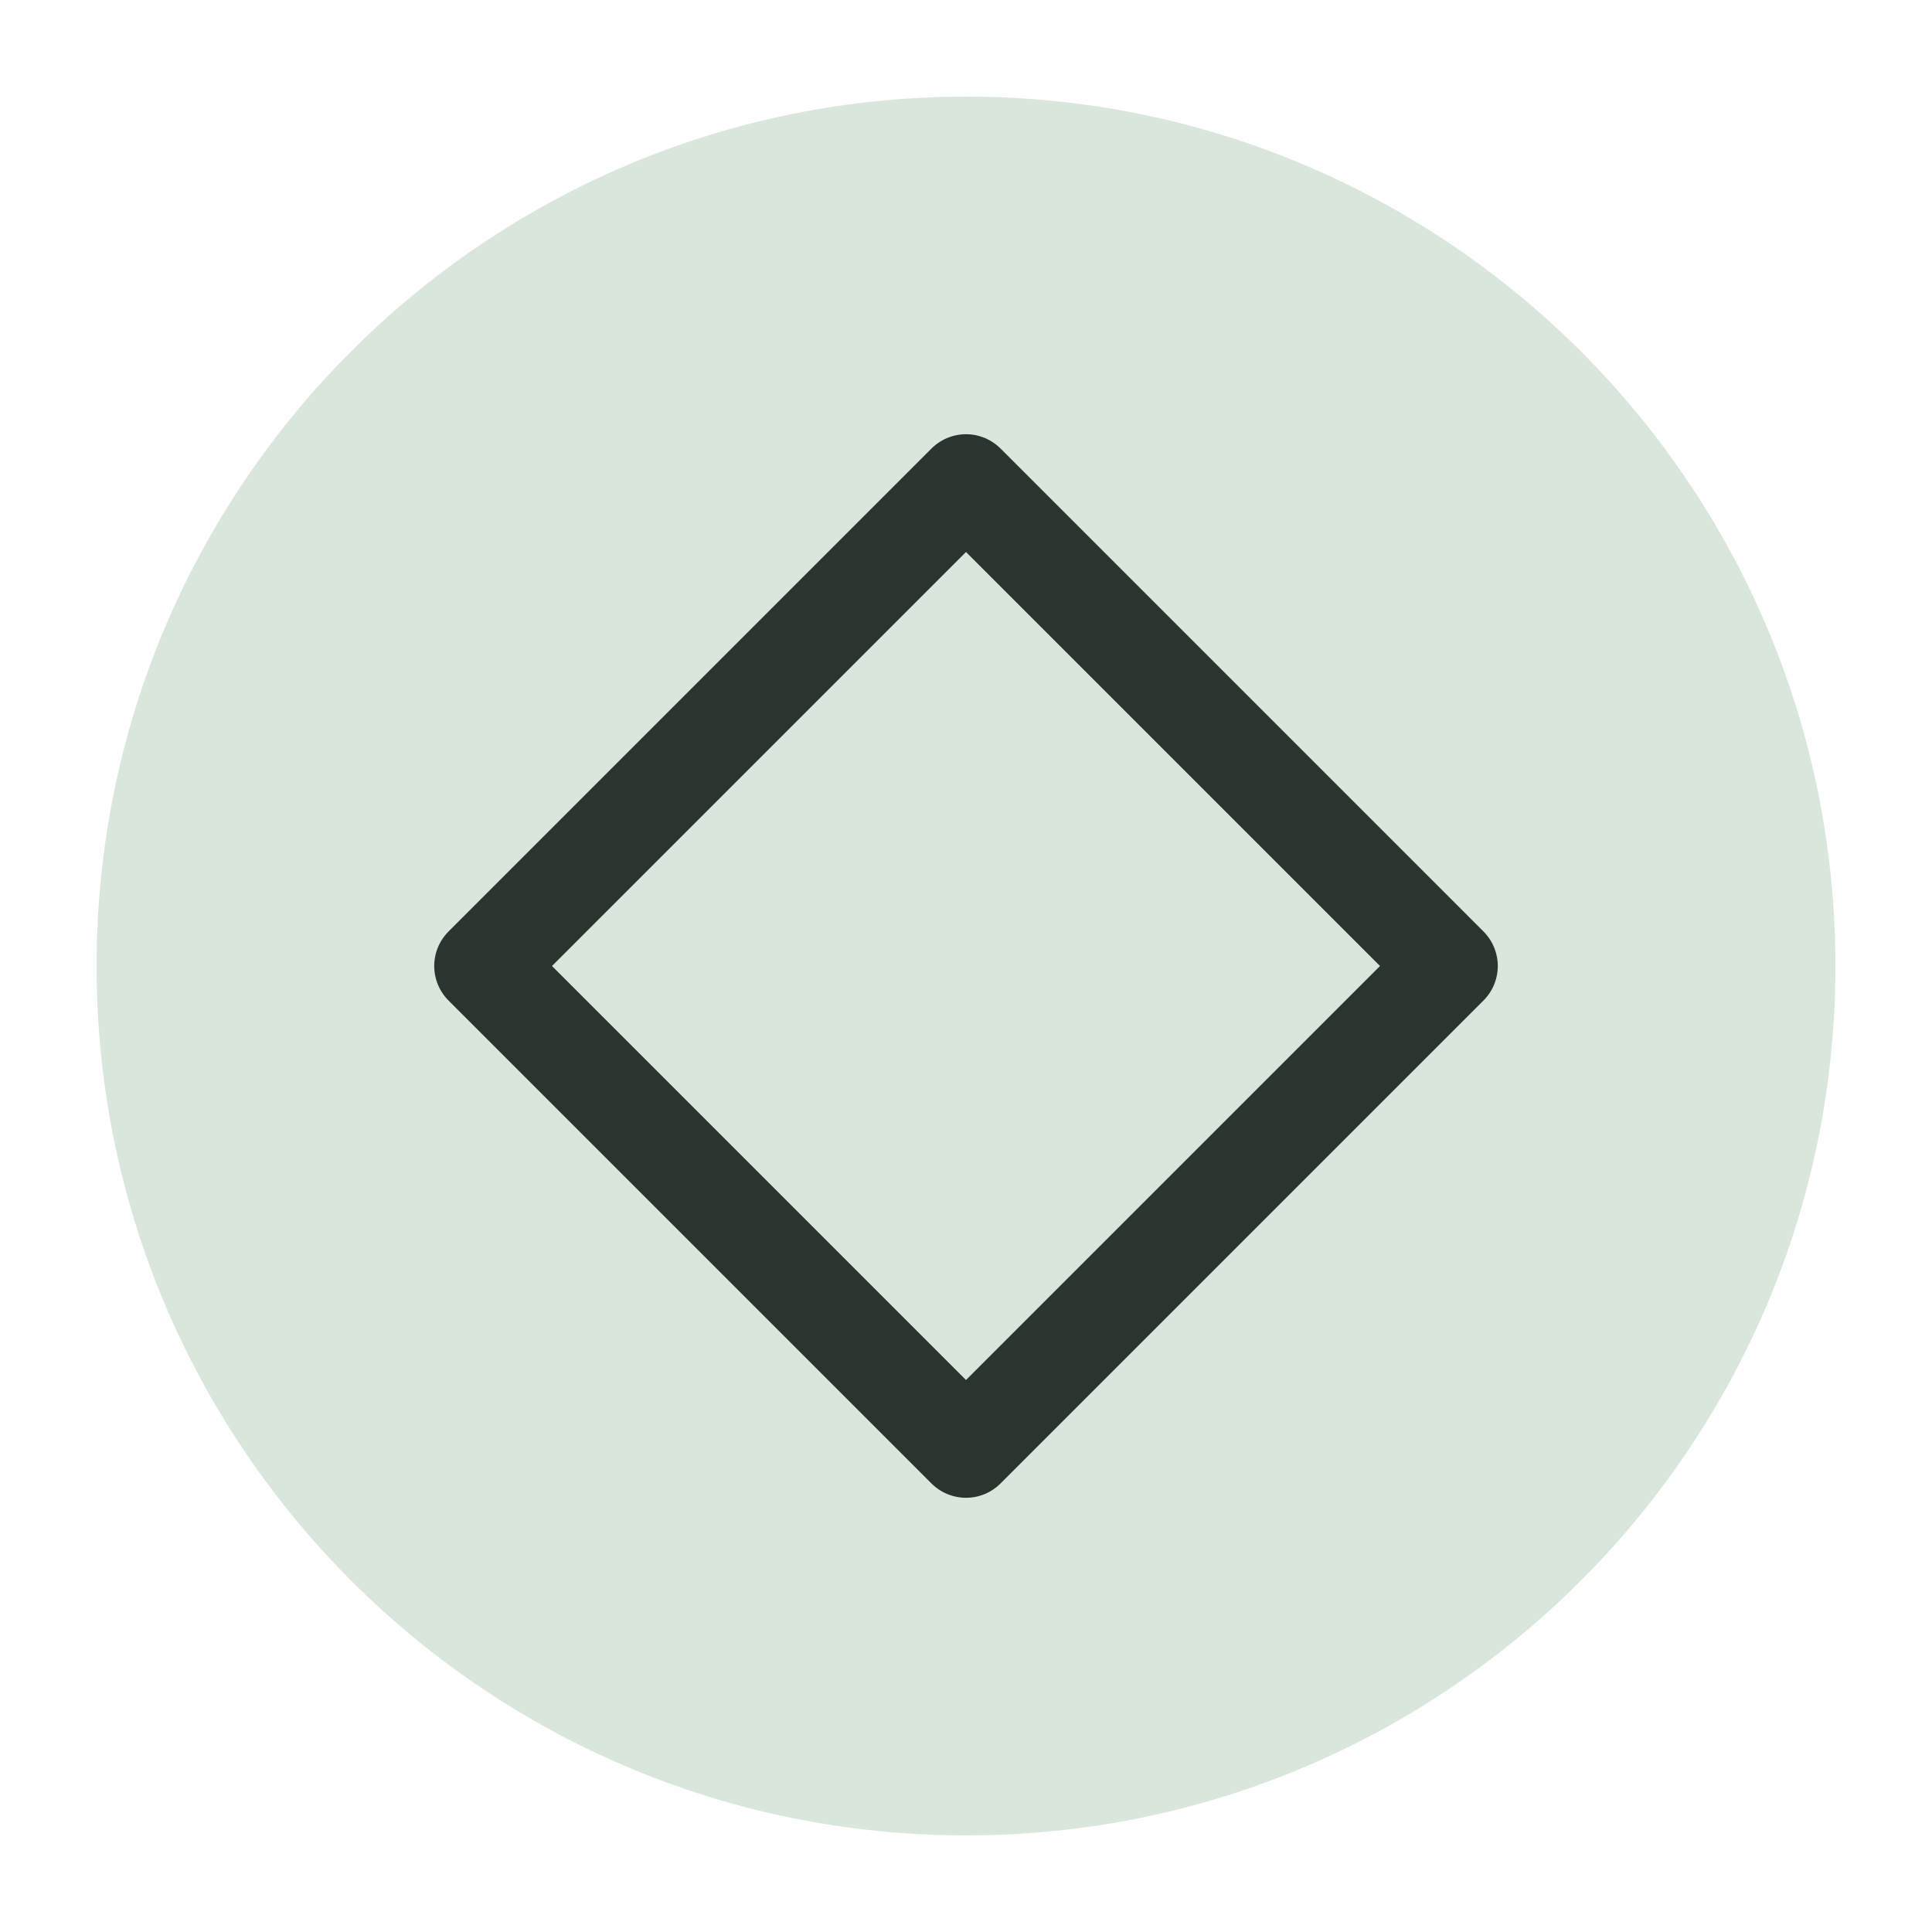
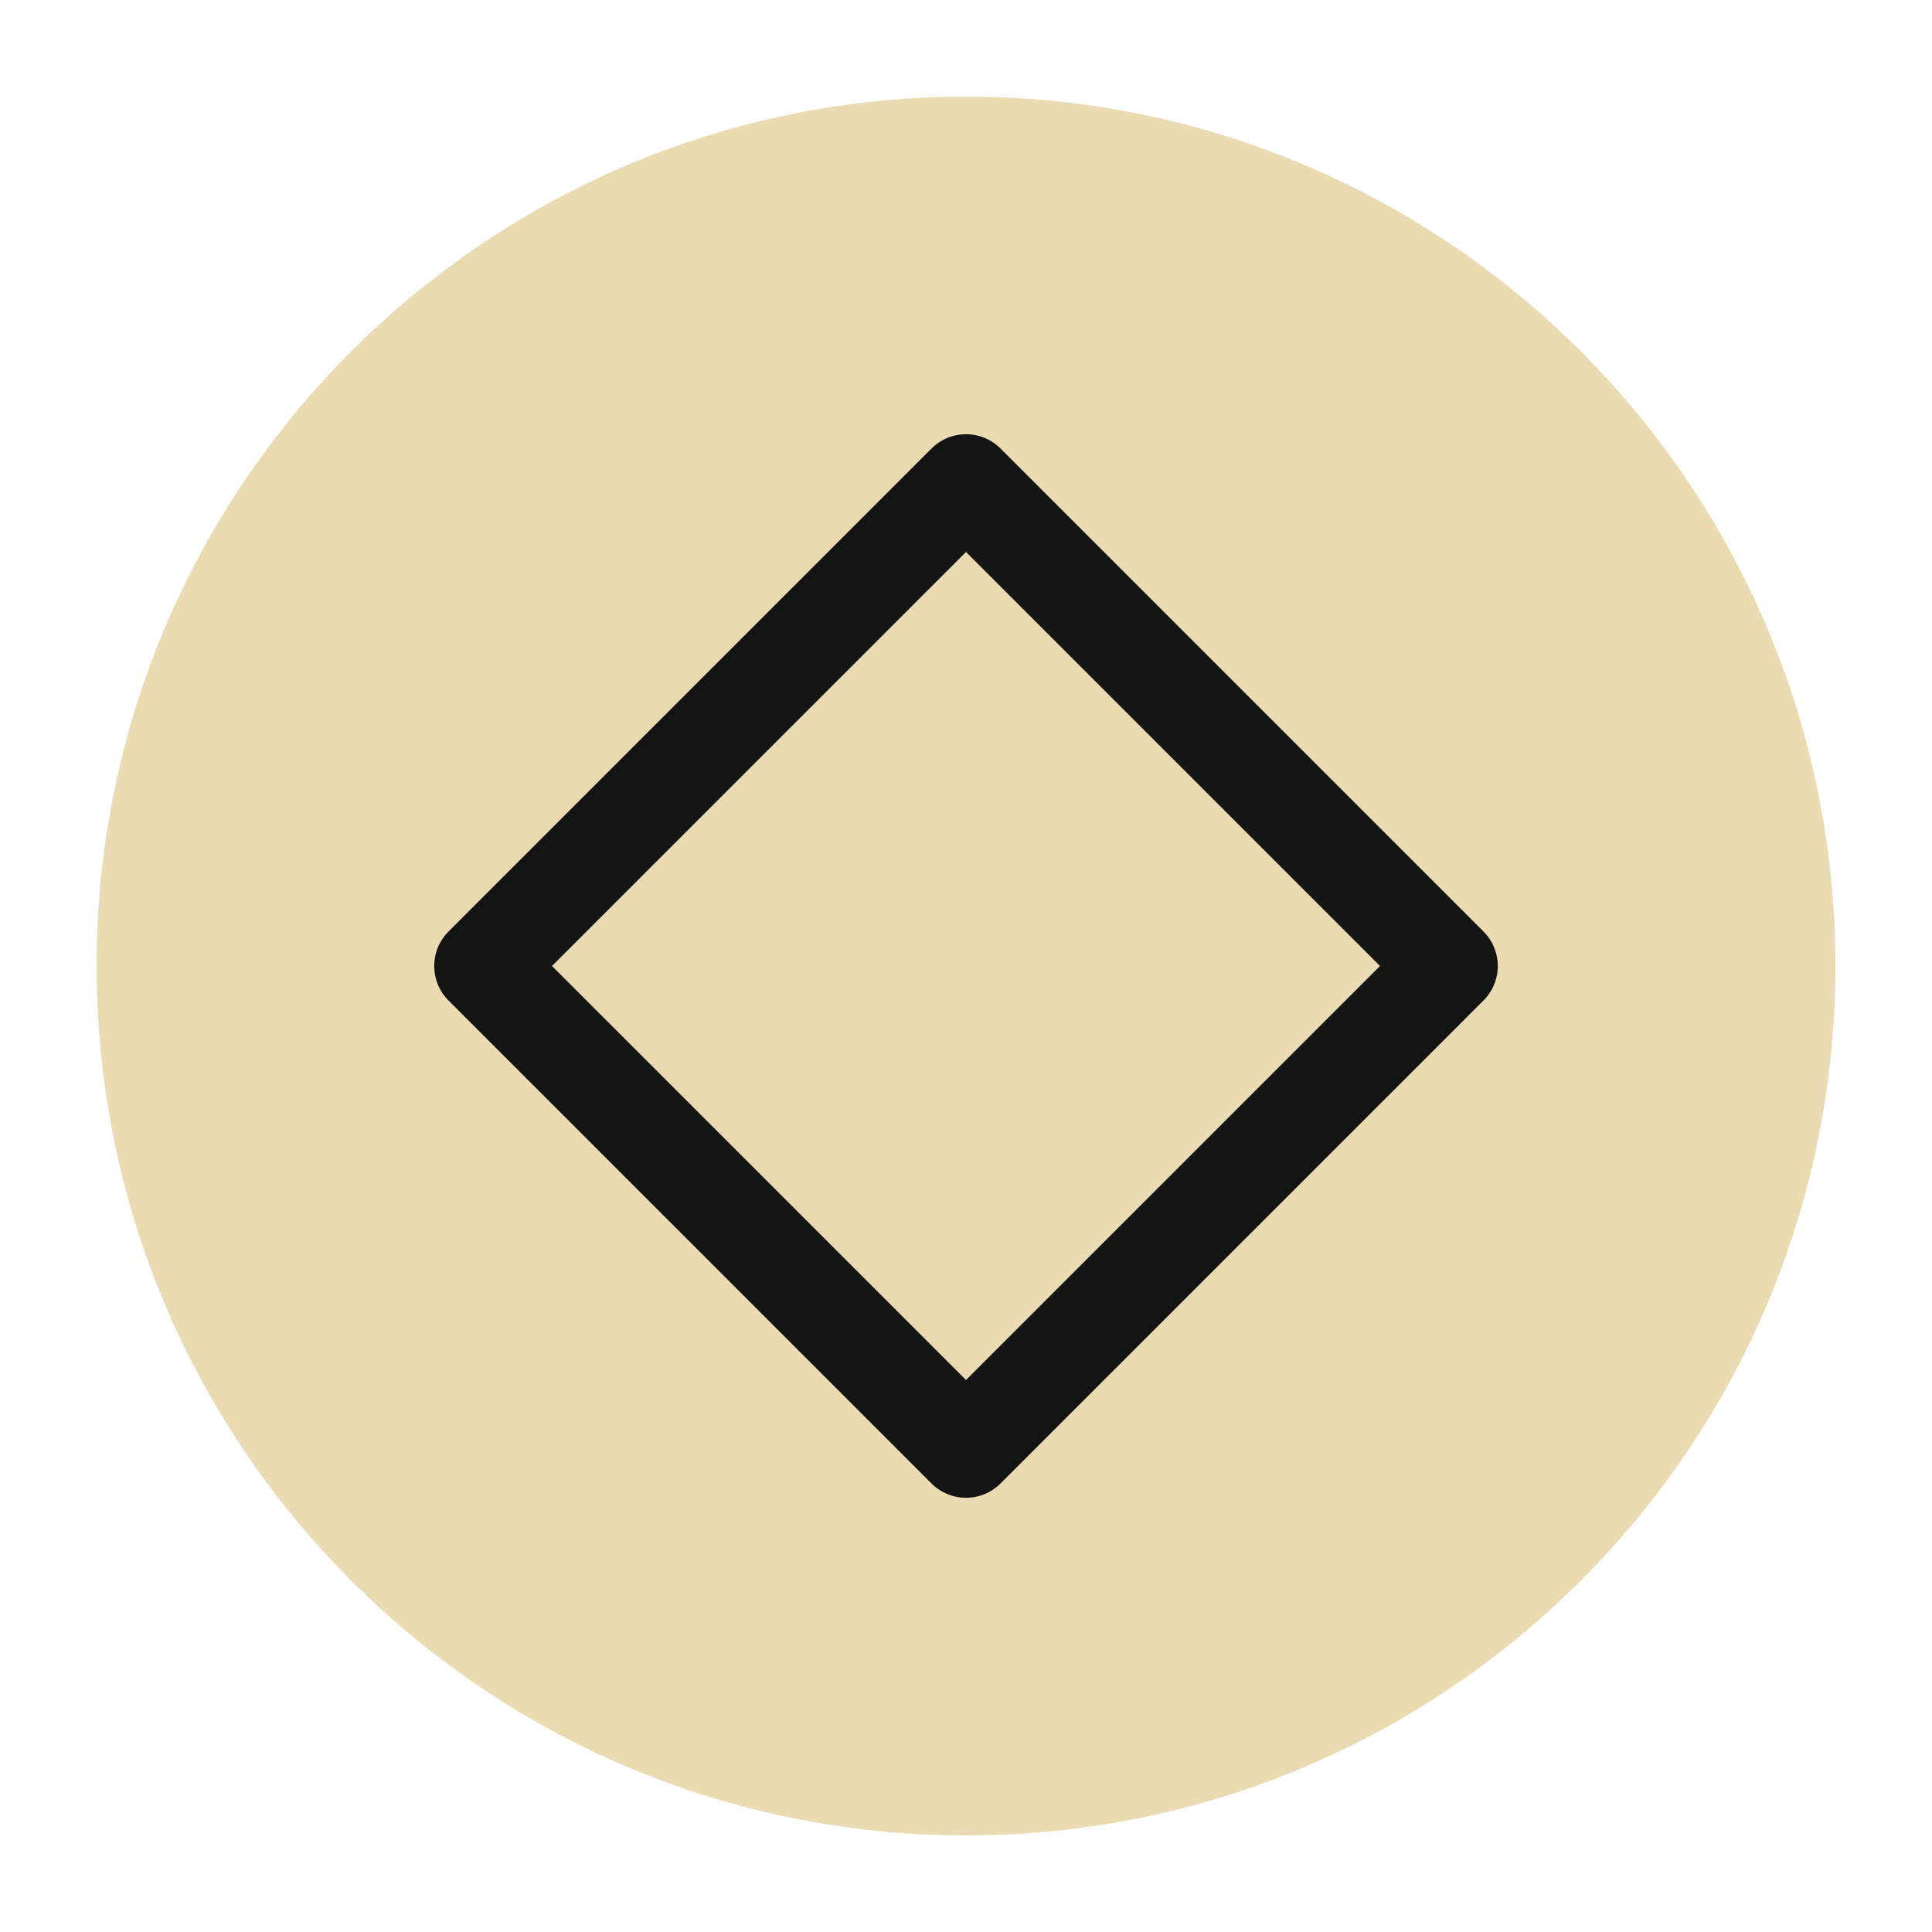
<svg xmlns="http://www.w3.org/2000/svg" viewBox="0 0 50 50" version="1.2" baseProfile="tiny">
  <defs>
</defs>
  <g fill="none" stroke="black" stroke-width="1" fill-rule="evenodd" stroke-linecap="square" stroke-linejoin="bevel">
-     <g fill="#d9e6dc" fill-opacity="1" stroke="none" transform="matrix(2.5,0,0,2.5,2.5,2.5)" font-family="Iosevka Term Curly" font-size="12" font-weight="500" font-style="normal">
+     <g fill="#ebdbb2" fill-opacity="1" stroke="none" transform="matrix(2.5,0,0,2.5,2.5,2.5)" font-family="Iosevka Term Curly" font-size="12" font-weight="500" font-style="normal">
      <circle cx="9" cy="9" r="9" />
    </g>
-     <g fill="none" stroke="#2a352f" stroke-opacity="1" stroke-width="1.01" stroke-linecap="round" stroke-linejoin="round" transform="matrix(2.5,0,0,2.5,2.5,2.5)" font-family="Iosevka Term Curly" font-size="12" font-weight="500" font-style="normal">
+     <g fill="none" stroke="#141414" stroke-opacity="1" stroke-width="1.01" stroke-linecap="round" stroke-linejoin="round" transform="matrix(2.5,0,0,2.5,2.5,2.5)" font-family="Iosevka Term Curly" font-size="12" font-weight="500" font-style="normal">
      <path vector-effect="none" fill-rule="evenodd" d="M4,9 L9,4 L14,9 L9,14 L4,9" />
    </g>
    <g fill="none" stroke="#000000" stroke-opacity="1" stroke-width="1" stroke-linecap="square" stroke-linejoin="bevel" transform="matrix(1,0,0,1,0,0)" font-family="Iosevka Term Curly" font-size="12" font-weight="500" font-style="normal">
</g>
  </g>
</svg>
